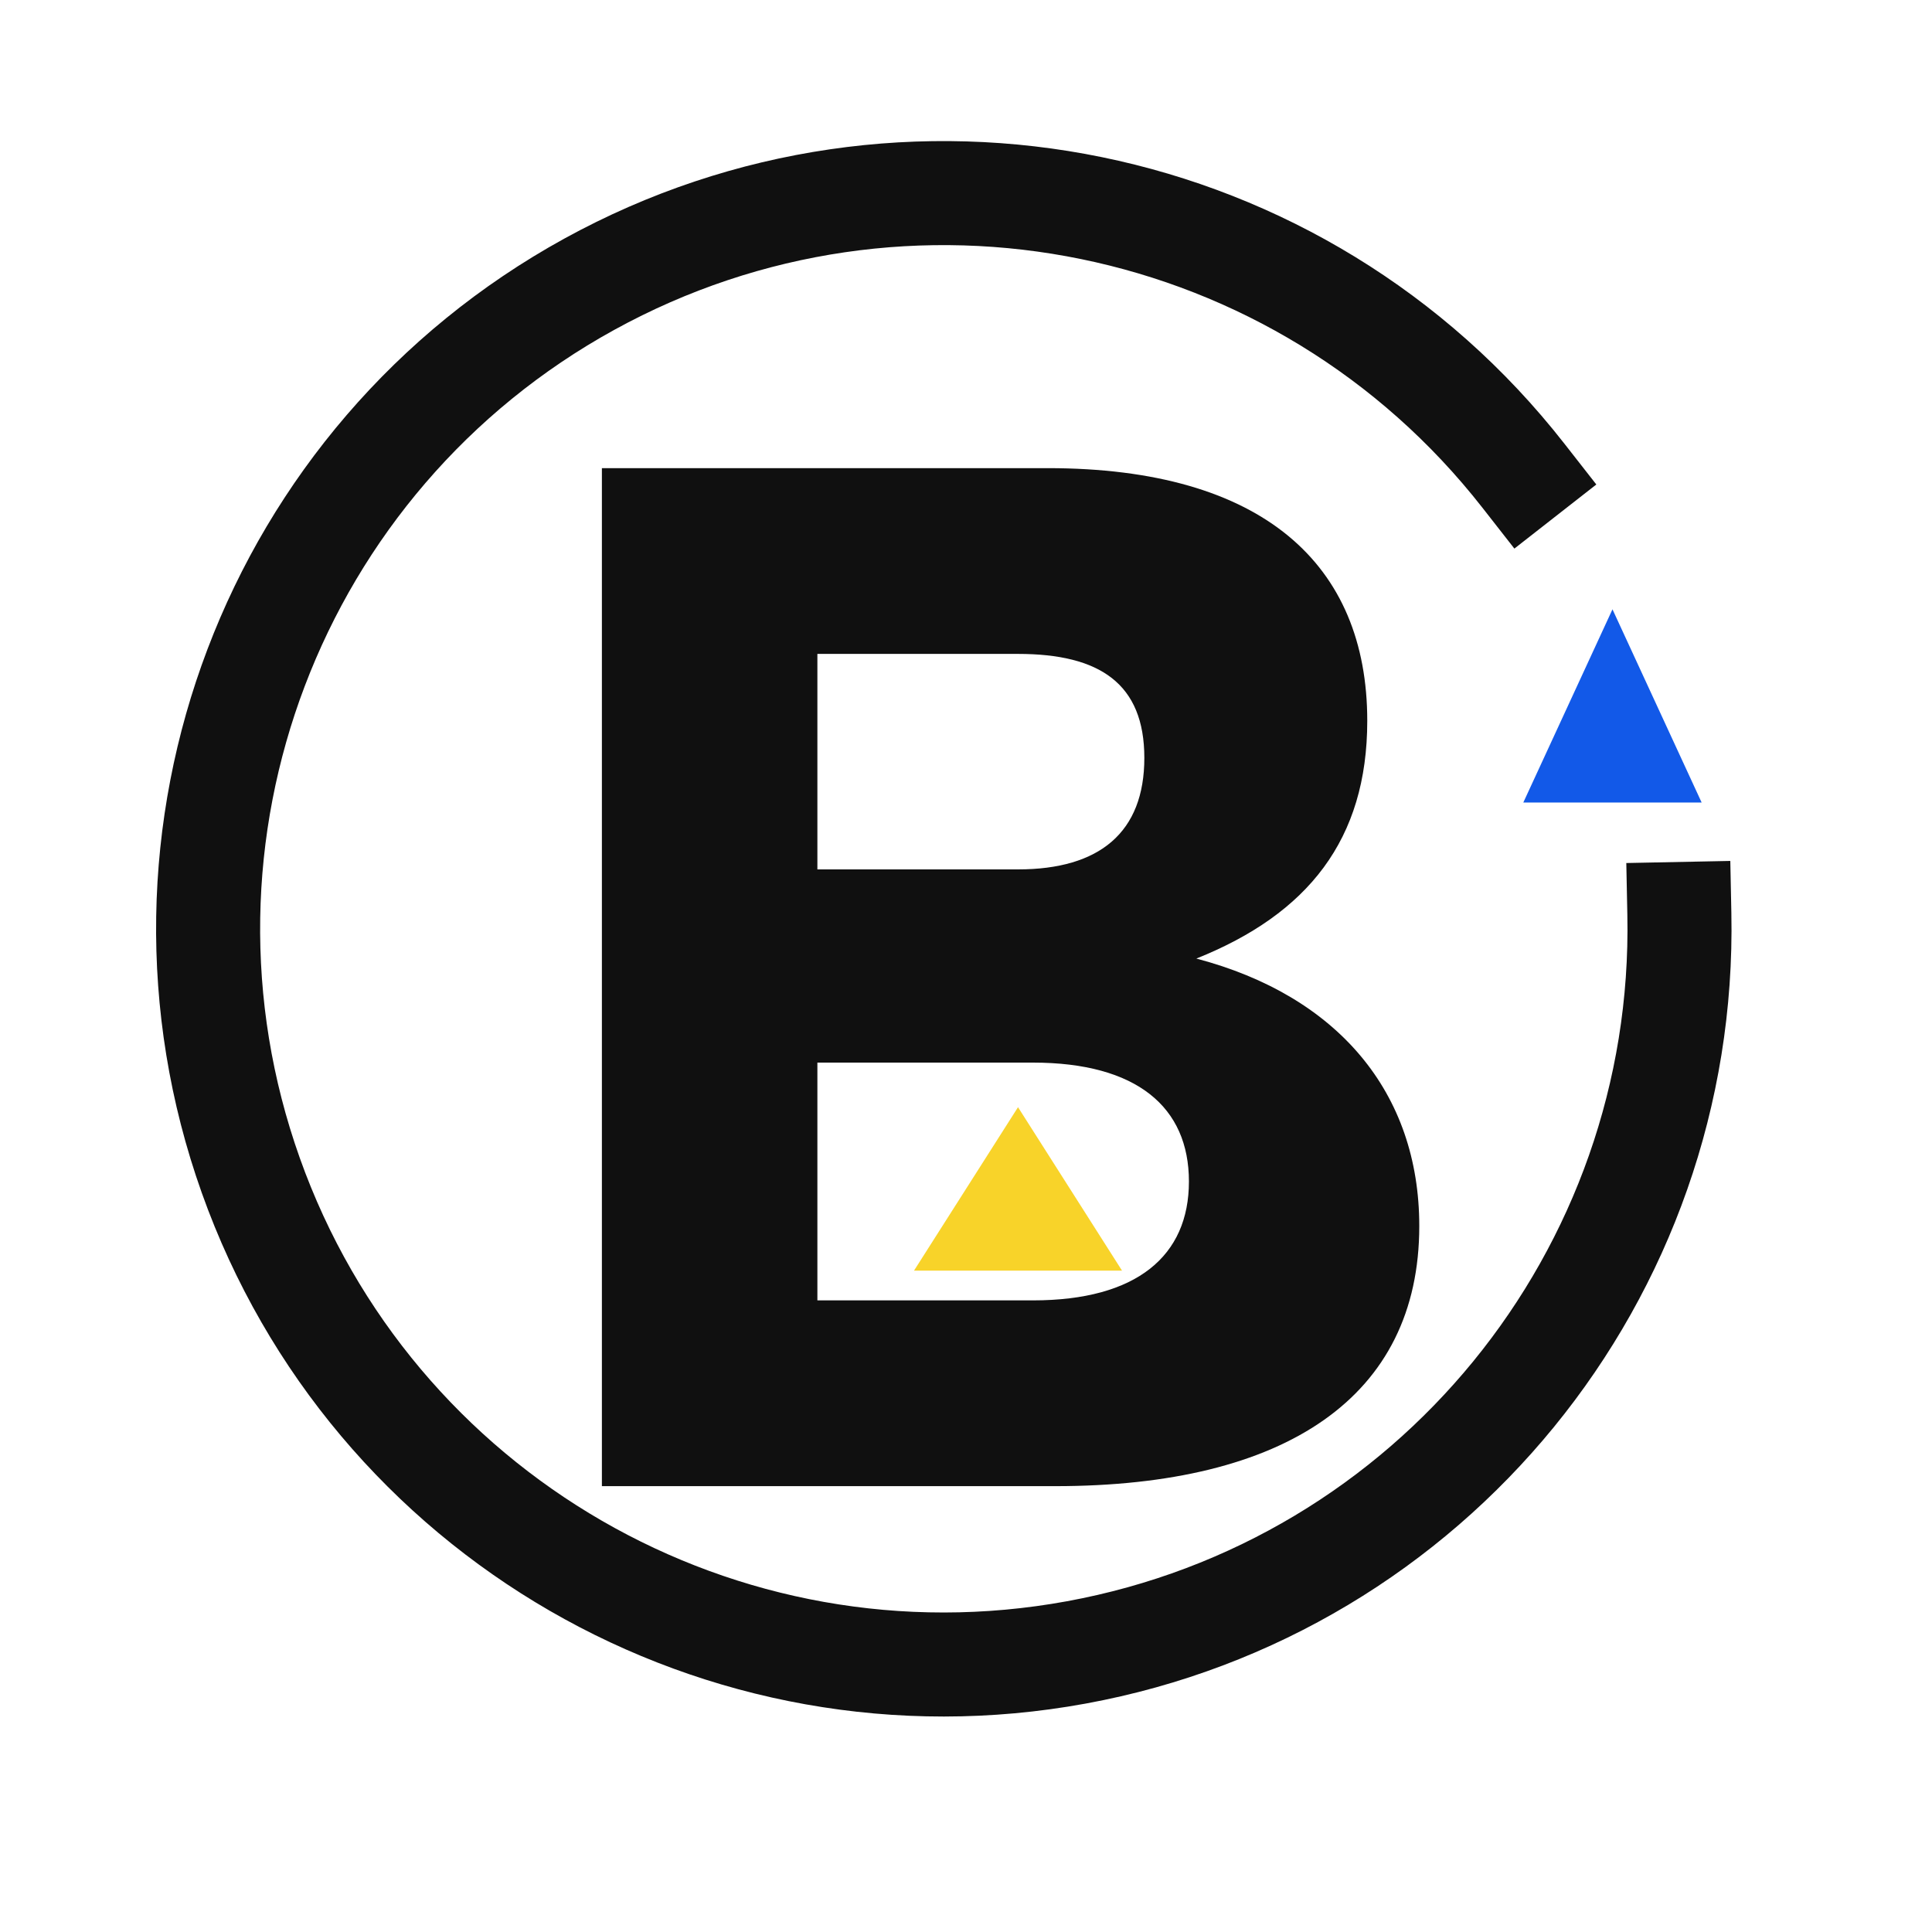
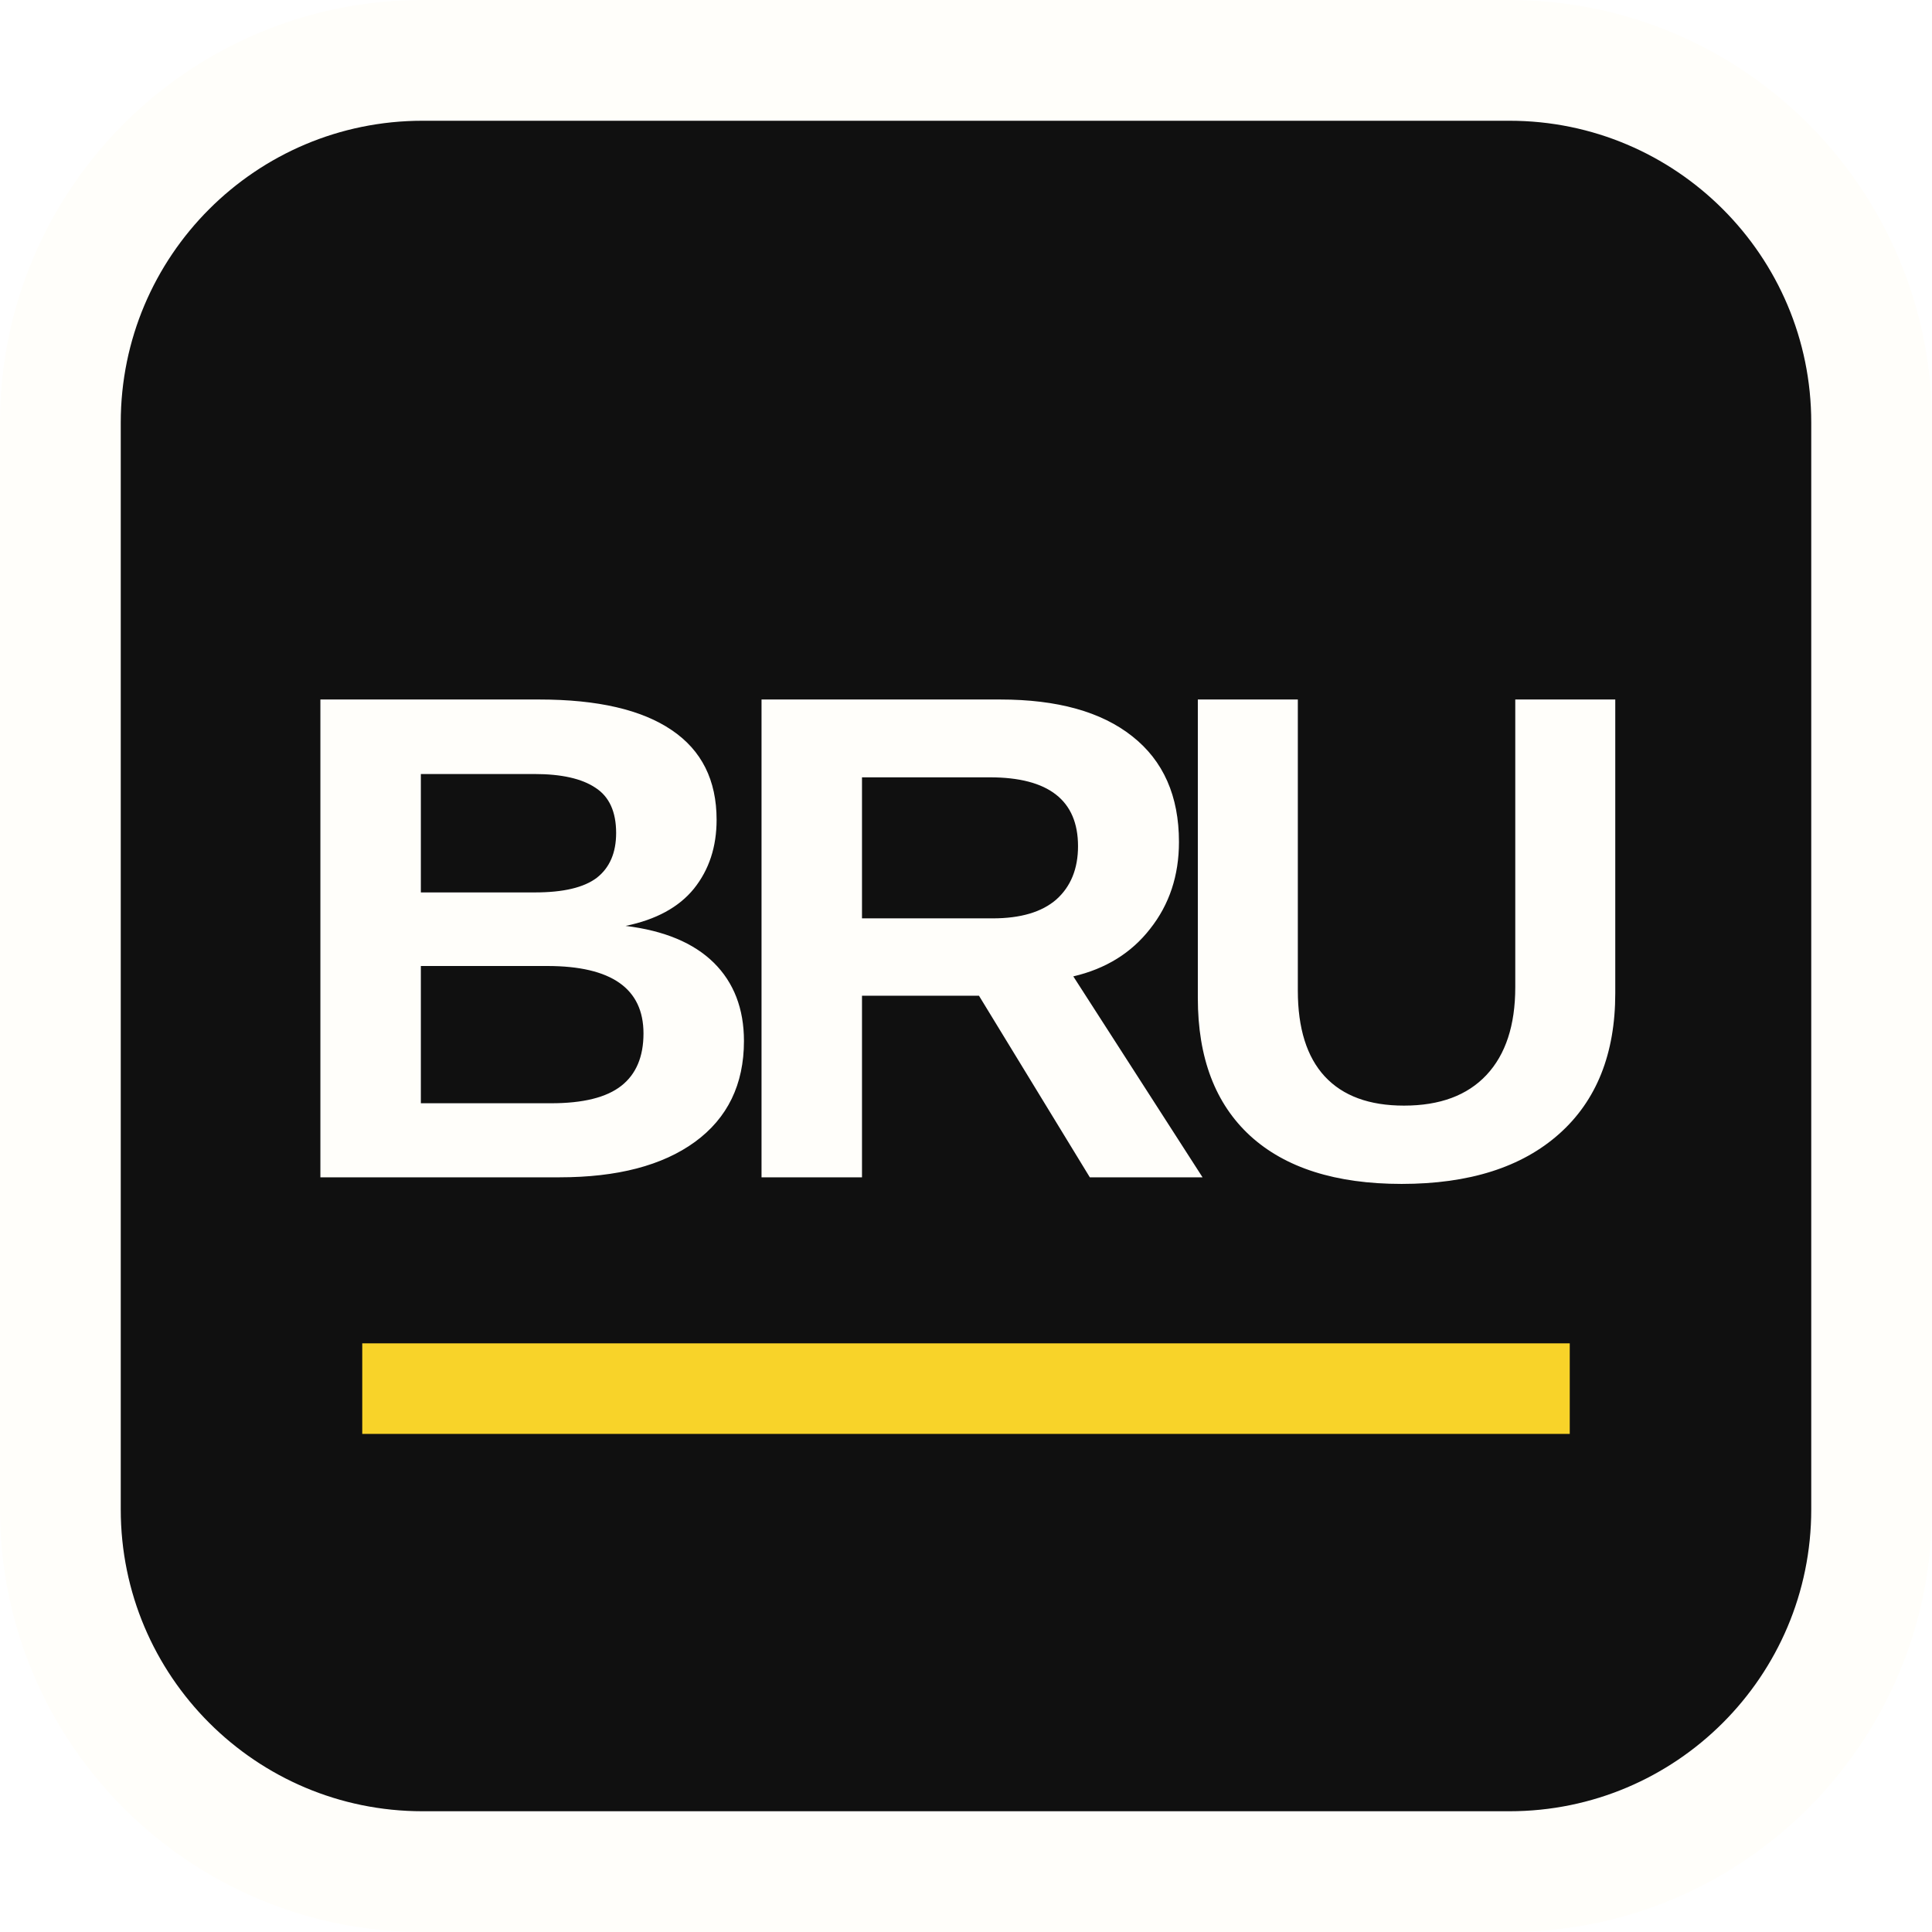
- <svg xmlns="http://www.w3.org/2000/svg" viewBox="0 0 260 260" role="img" aria-label="BRU monogram">
-   <path d="M205 64A99 99 0 1 0 226 123" fill="none" stroke="#101010" stroke-width="14" stroke-linecap="square" />
-   <path d="M217 82 229 108 205 108Z" fill="#1259e8" />
-   <path d="M81 63H141C170 63 184 76 184 97C184 113 176 123 161 129C180 134 191 147 191 165C191 188 173 200 142 200H81ZM110 88V117H137C148 117 154 112 154 102S148 88 137 88ZM110 143V175H139C153 175 160 169 160 159S153 143 139 143Z" fill="#101010" fill-rule="evenodd" />
-   <path d="m123 171 14-22 14 22Z" fill="#f8d329" />
+ <svg xmlns="http://www.w3.org/2000/svg" viewBox="0 0 64 64" role="img" aria-label="BRU wordmark">
+   <rect x="2" y="2" width="60" height="60" rx="12" fill="#101010" stroke="#fffefa" stroke-width="4" />
+   <text x="32" y="39" text-anchor="middle" fill="#fffefa" font-family="Arial Black, Arial, Helvetica, sans-serif" font-size="23" font-weight="900" letter-spacing="-2">BRU</text>
+   <path d="M12 46h40" stroke="#f8d329" stroke-width="3" />
</svg>
